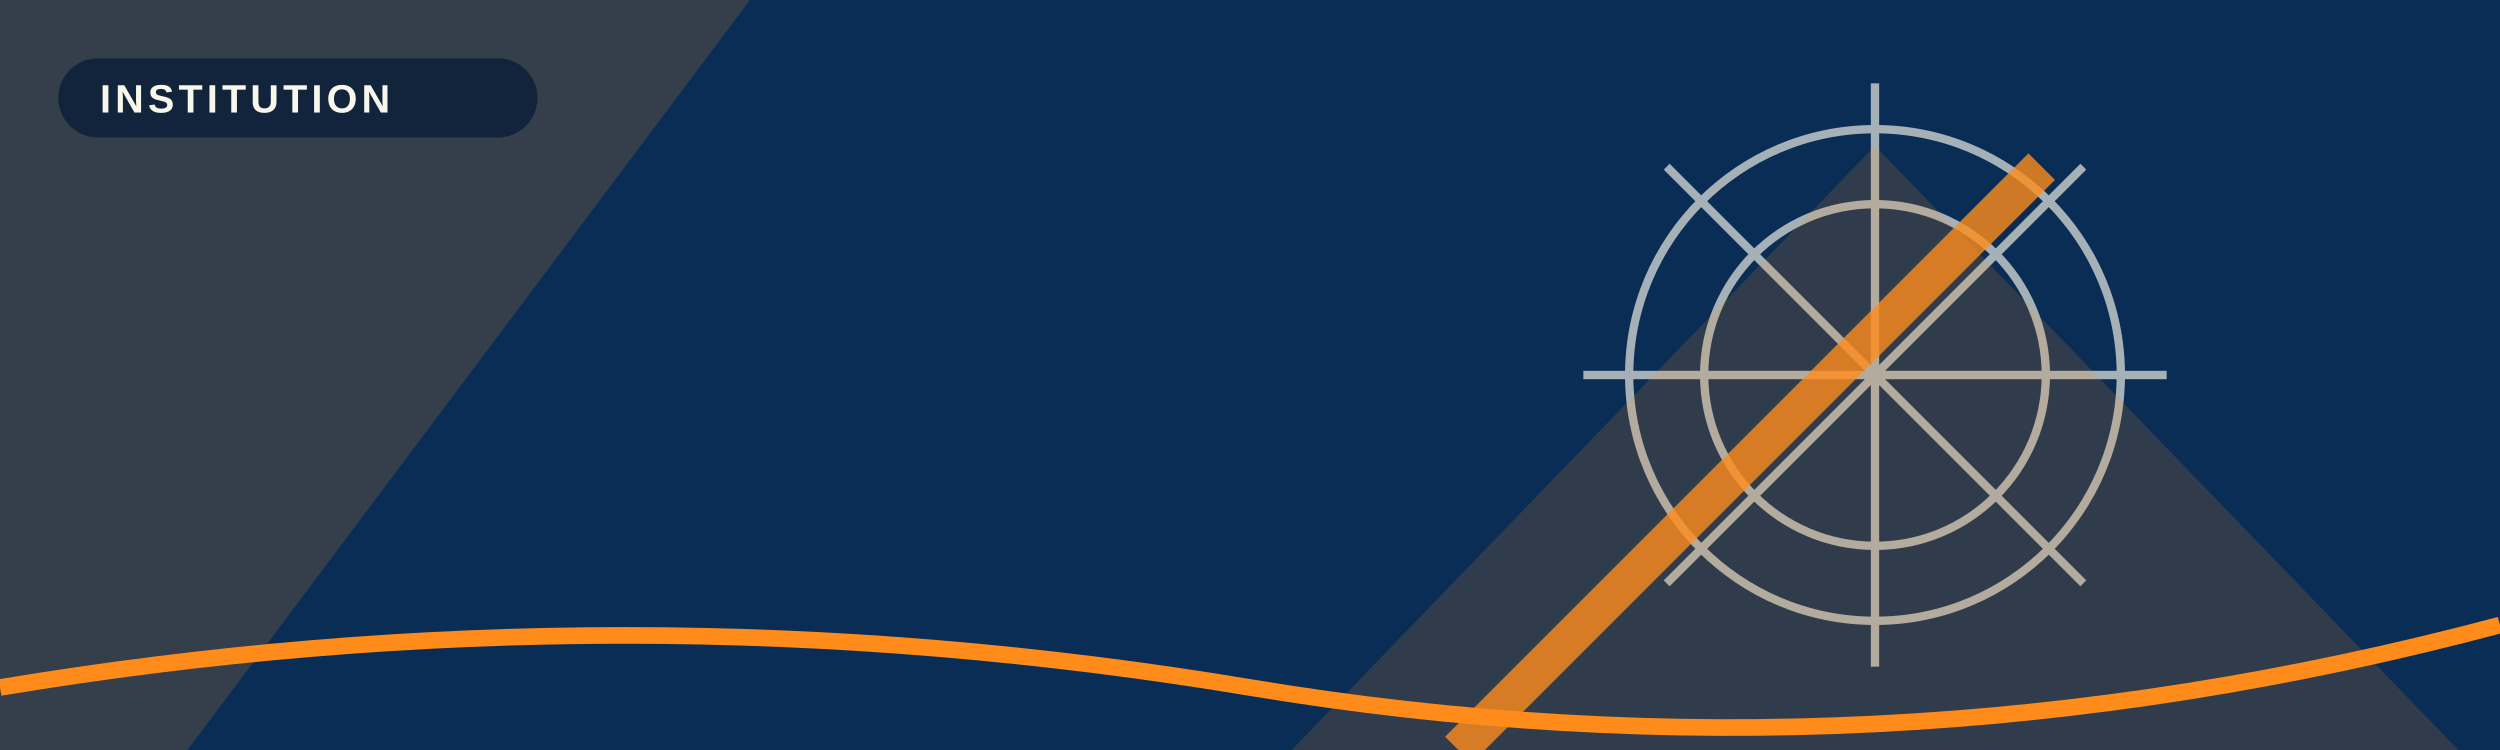
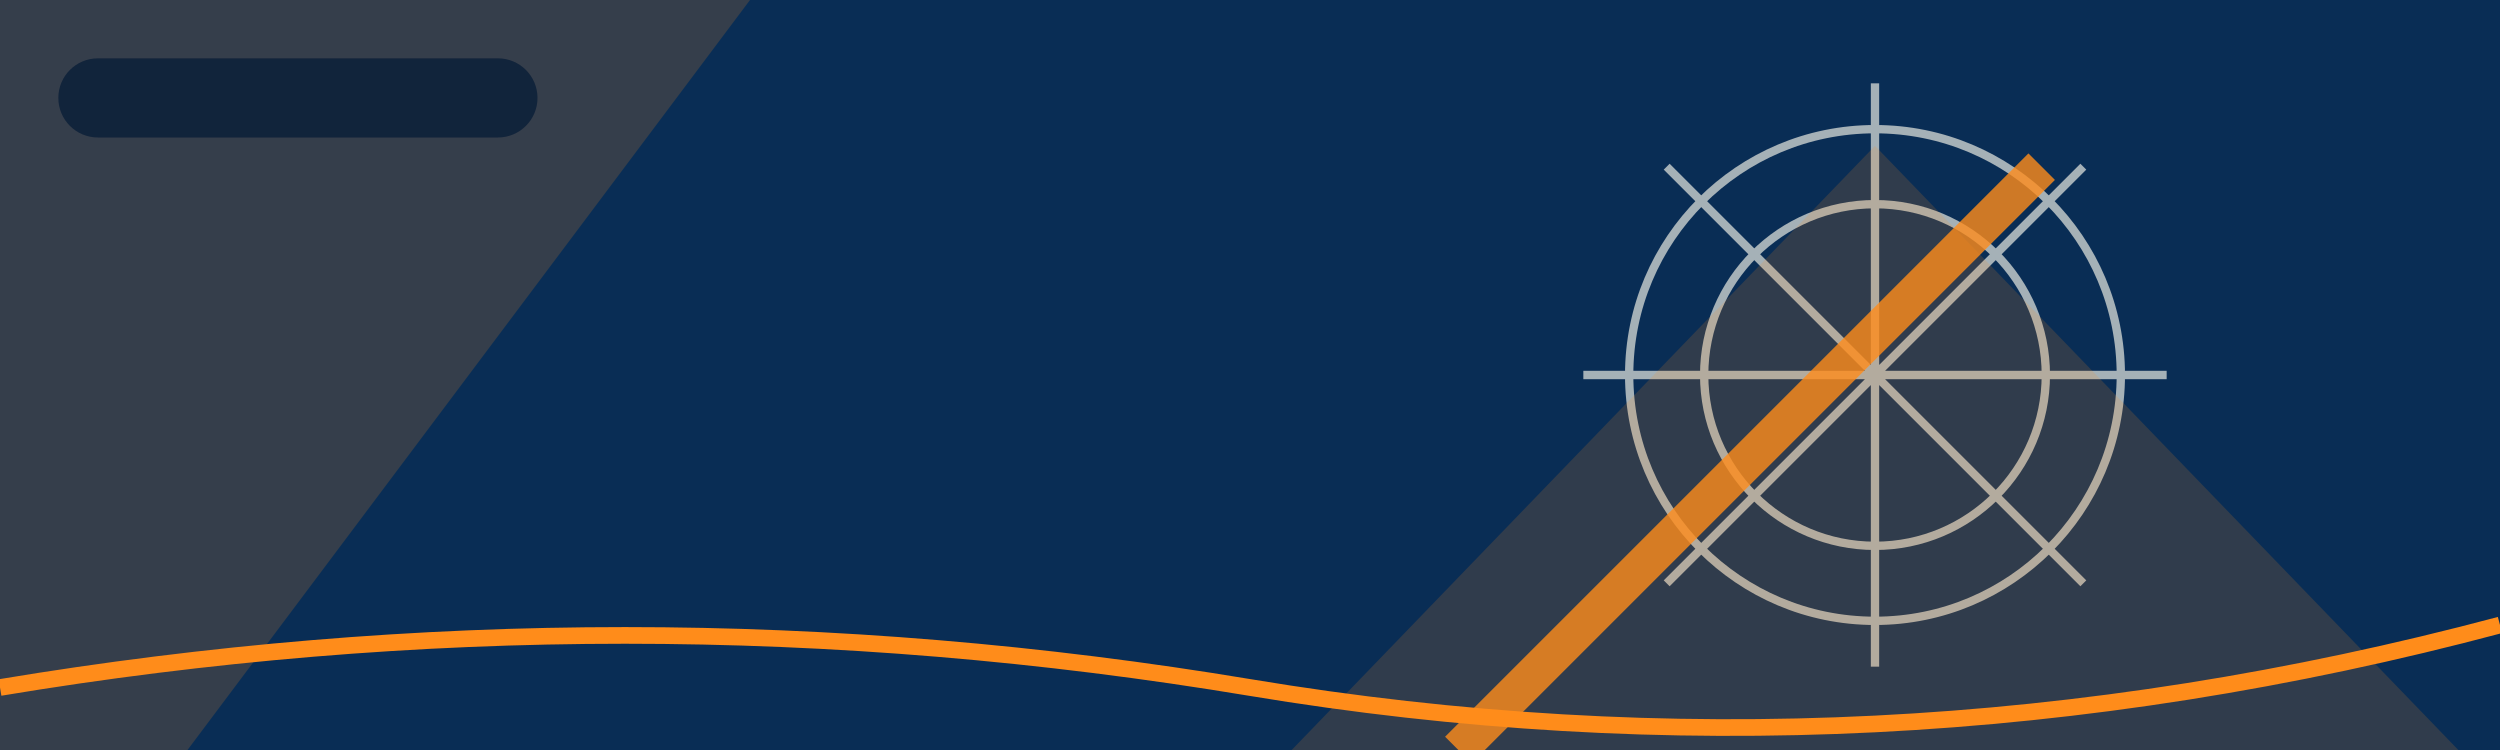
<svg xmlns="http://www.w3.org/2000/svg" viewBox="0 0 1200 360" role="img" aria-labelledby="title desc">
  <rect width="1200" height="360" fill="#092D55" />
  <path d="M0 0h360L90 360H0Z" fill="#FF8C1A" opacity=".18" />
  <g fill="none" stroke="#F9F7EB" stroke-width="4" opacity=".65">
    <circle cx="900" cy="180" r="118" />
    <circle cx="900" cy="180" r="82" />
    <path d="M760 180h280M900 40v280M800 80l200 200M1000 80 800 280" />
  </g>
  <path d="M620 360 900 70l280 290" fill="#FF8C1A" opacity=".16" />
  <path d="M700 360 980 80" stroke="#FF8C1A" stroke-width="18" opacity=".8" />
  <rect x="28" y="28" width="230" height="38" rx="19" fill="#061B35" opacity=".75" />
-   <text x="48" y="54" font-family="Arial,sans-serif" font-size="19" font-weight="700" letter-spacing="2" fill="#F9F7EB">INSTITUTION</text>
  <path d="M0 330Q300 280 600 330T1200 300" stroke="#FF8C1A" stroke-width="8" fill="none" />
</svg>
